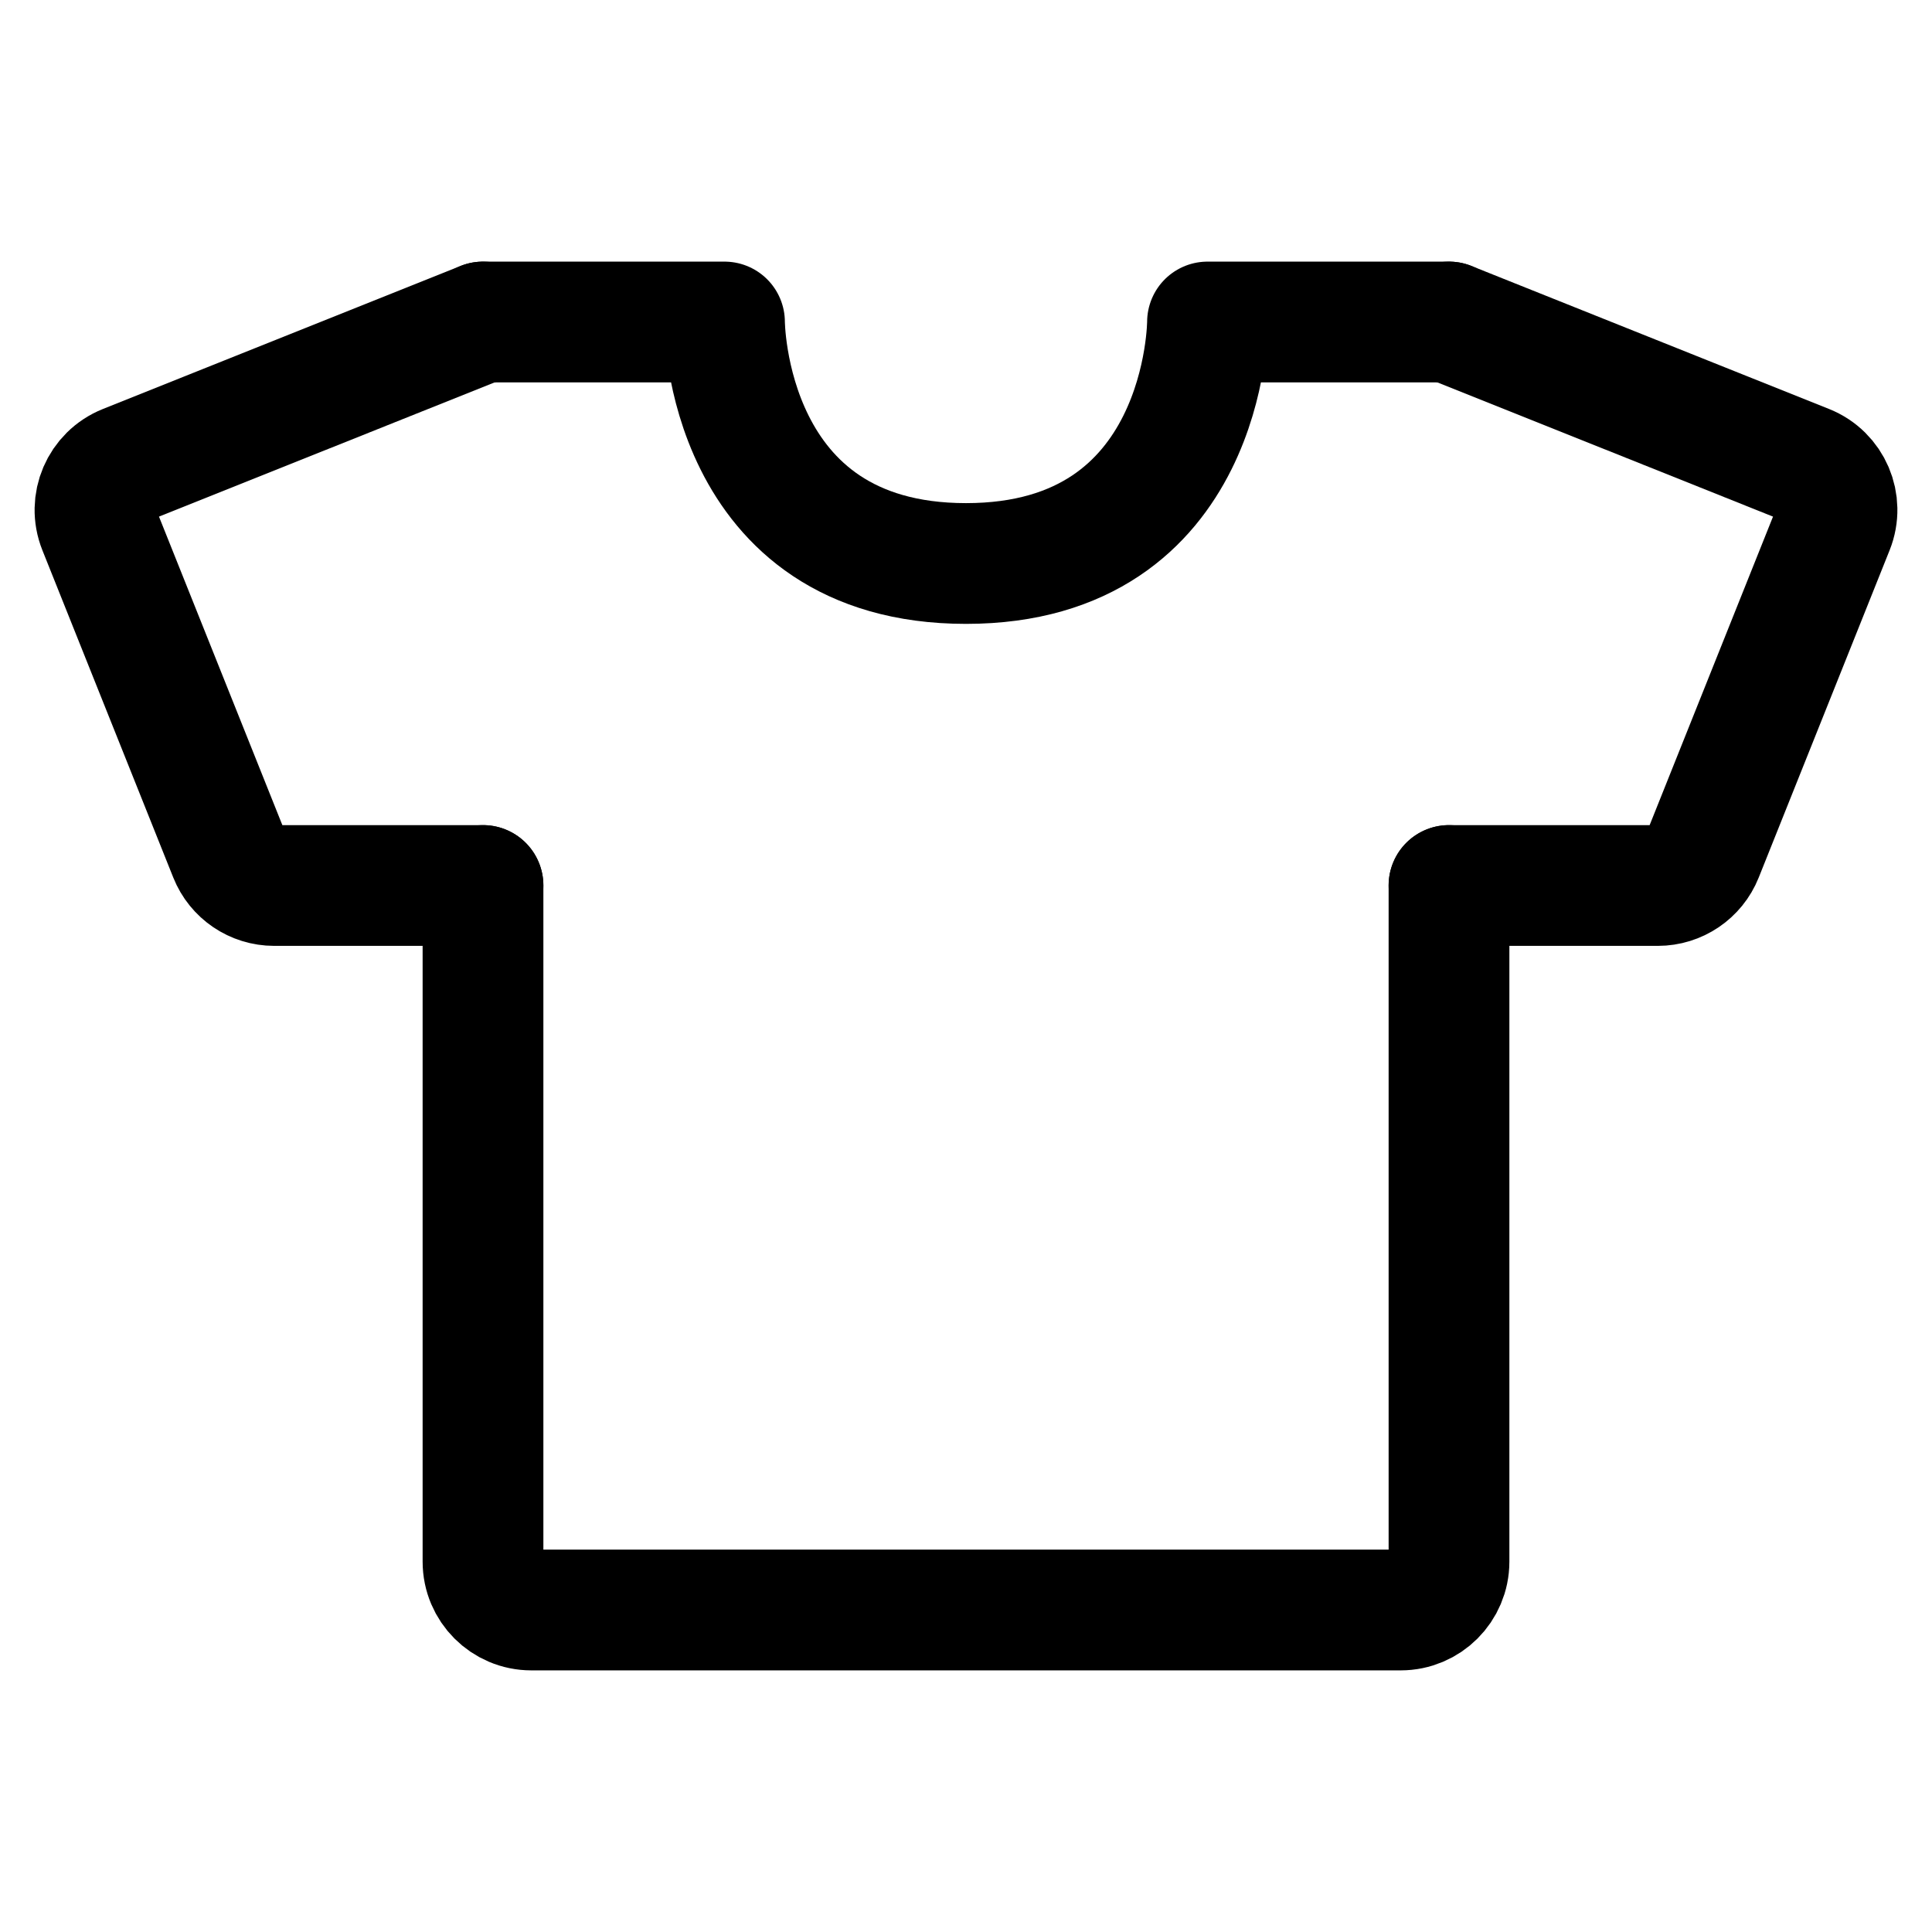
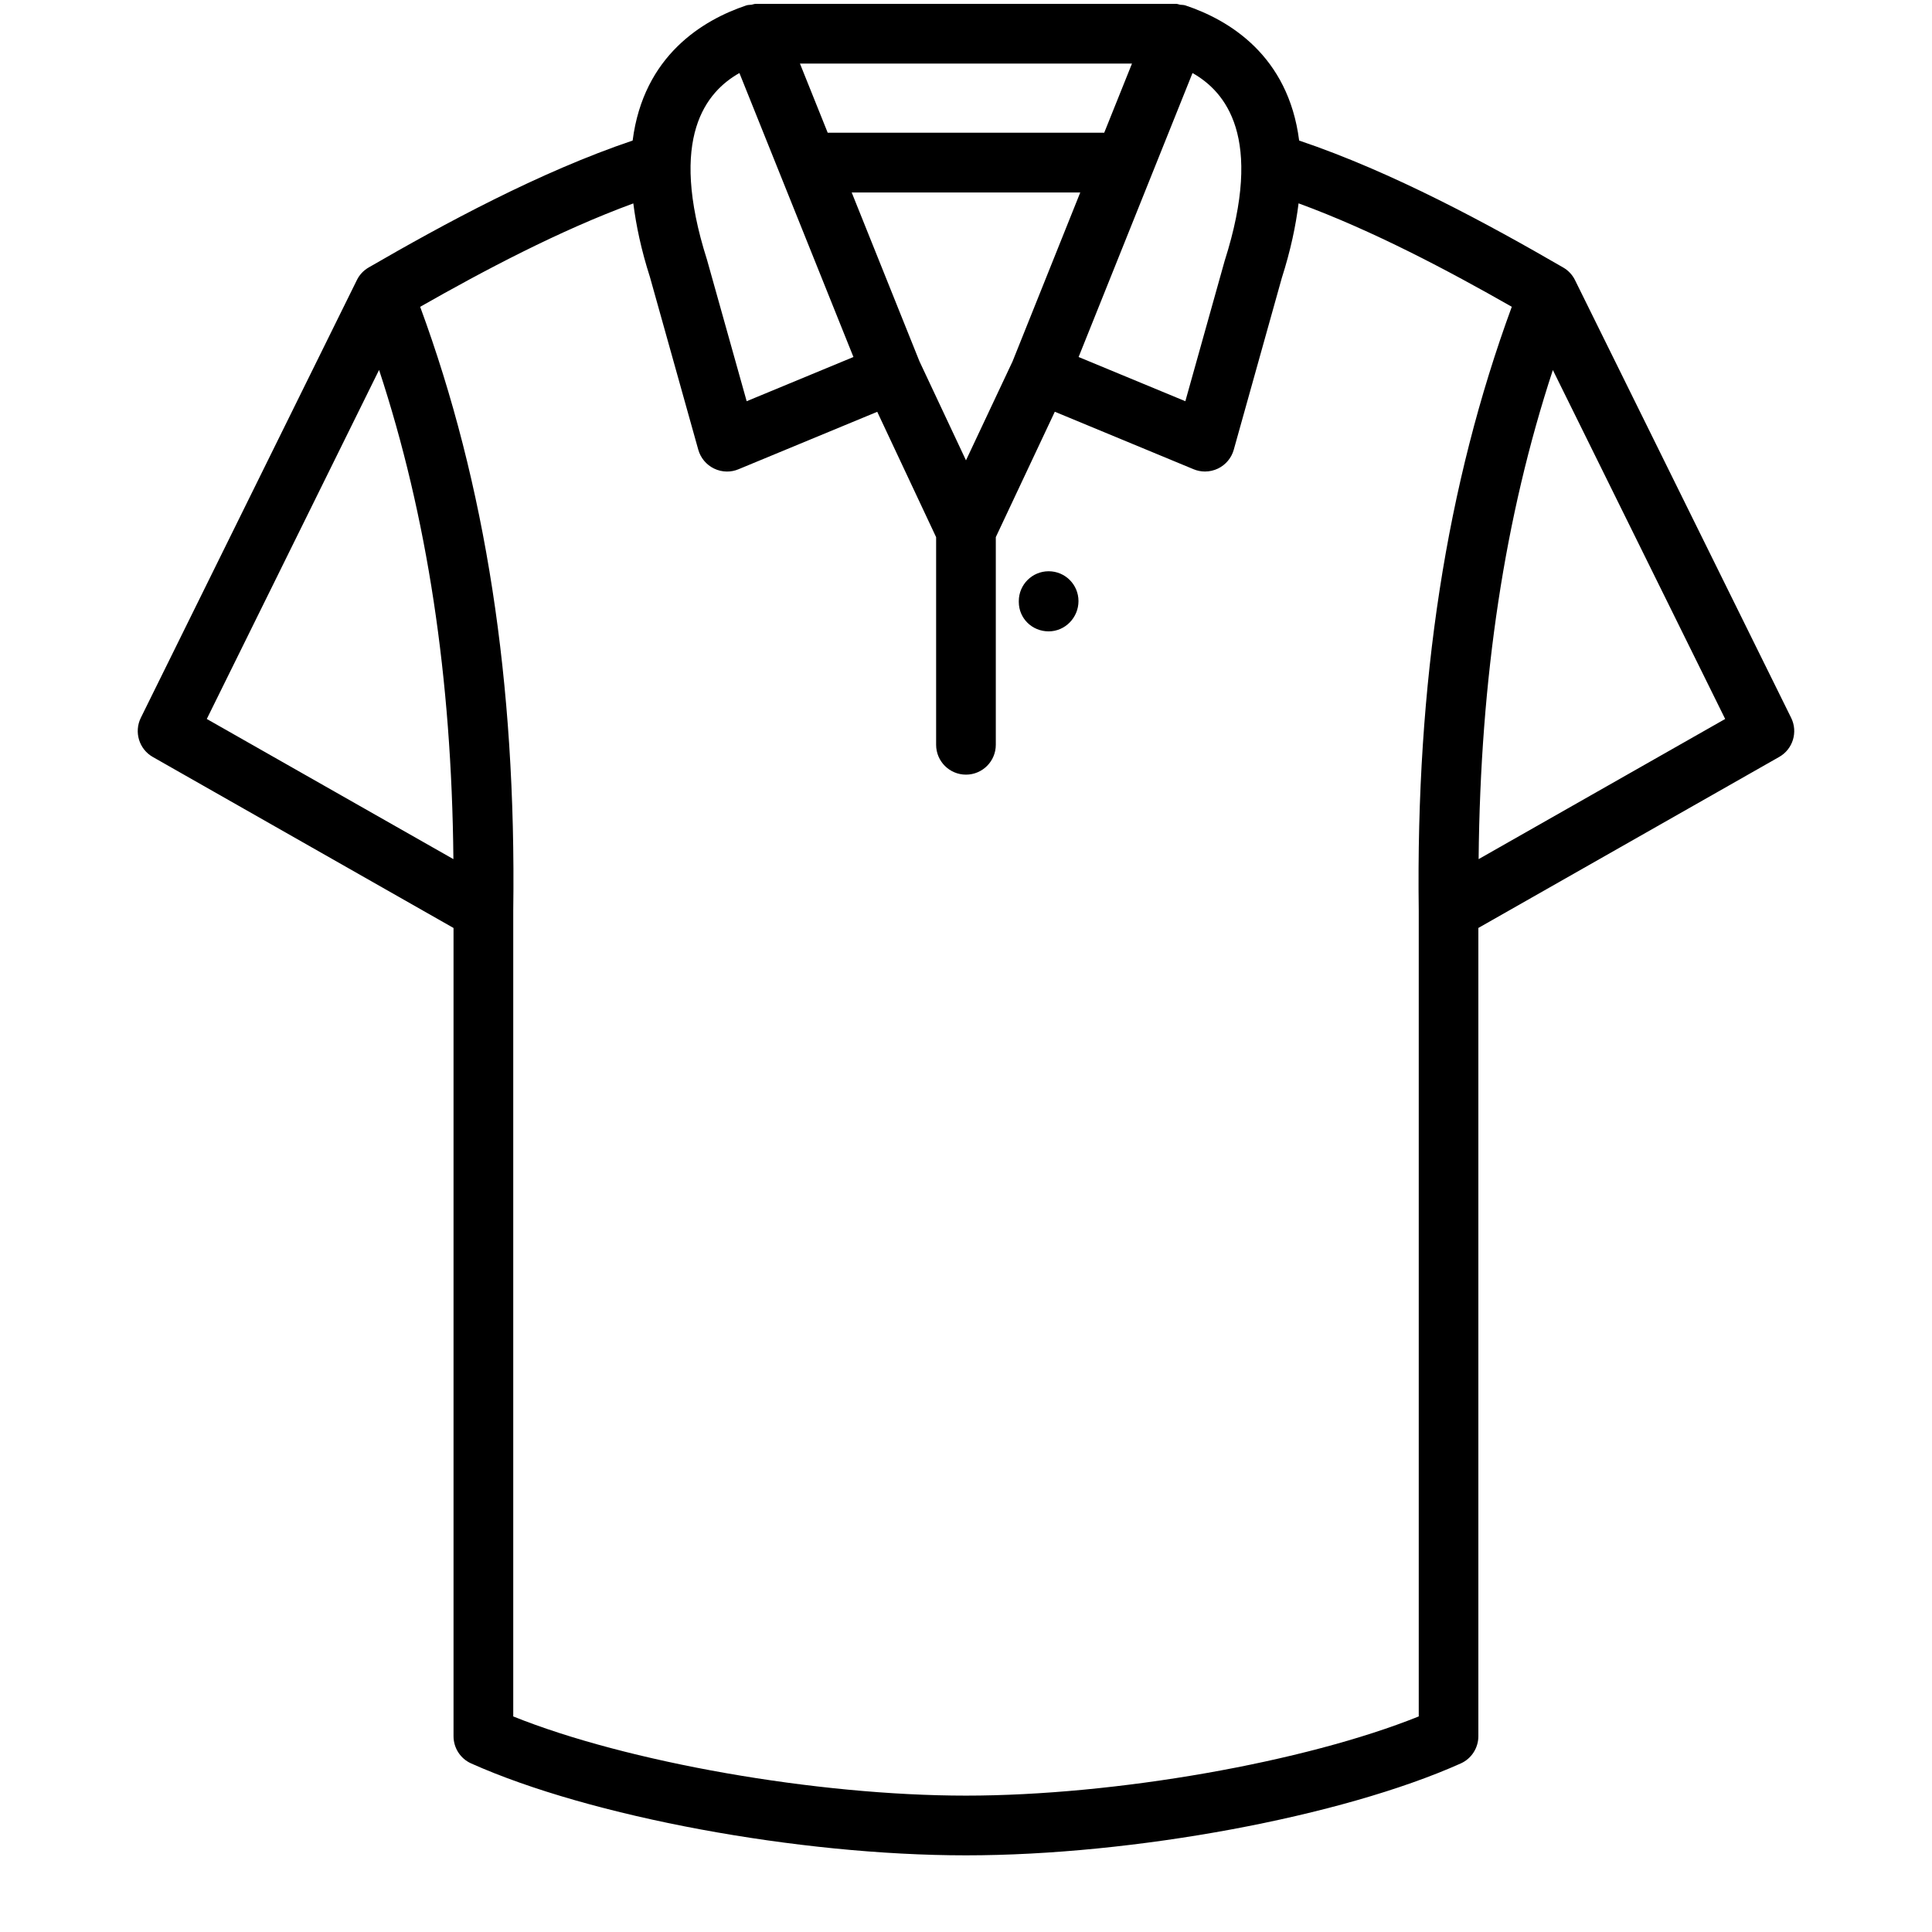
- <svg xmlns="http://www.w3.org/2000/svg" width="24px" height="24px" viewBox="0 0 24 24" stroke-width="1.5" fill="none" color="#000000">
-   <path d="M6 4H9C9 4 9 7 12 7C15 7 15 4 15 4H18M18 11V19.4C18 19.731 17.731 20 17.4 20H6.6C6.269 20 6 19.731 6 19.4L6 11" stroke="#000000" stroke-width="1.5" stroke-linecap="round" stroke-linejoin="round" />
-   <path d="M18 4L22.443 5.777C22.751 5.9 22.9 6.249 22.777 6.557L21.151 10.623C21.06 10.851 20.839 11 20.594 11H18" stroke="#000000" stroke-width="1.5" stroke-linecap="round" stroke-linejoin="round" />
-   <path d="M6 4L1.557 5.777C1.249 5.9 1.1 6.249 1.223 6.557L2.849 10.623C2.94 10.851 3.161 11 3.406 11H6" stroke="#000000" stroke-width="1.5" stroke-linecap="round" stroke-linejoin="round" />
+ <svg xmlns="http://www.w3.org/2000/svg" width="300" zoomAndPan="magnify" viewBox="0 0 224.88 233.04" height="300" preserveAspectRatio="xMidYMid meet" version="1.0">
+   <defs>
+     <clipPath id="d19962d0af">
+       <path d="M 12 0.465 L 213 0.465 L 213 223.793 L 12 223.793 Z M 12 0.465 " clip-rule="nonzero" />
+     </clipPath>
+   </defs>
+   <g clip-path="url(#d19962d0af)">
+     <path fill="#000000" d="M 211.969 86.582 L 185.898 33.785 C 185.586 33.148 185.086 32.617 184.473 32.266 C 175.492 27.062 163.926 20.762 152.625 16.953 C 151.316 6.688 144.152 2.402 138.914 0.656 C 138.699 0.582 138.48 0.598 138.262 0.57 C 138.102 0.539 137.953 0.465 137.781 0.465 L 87.086 0.465 C 86.902 0.465 86.746 0.539 86.574 0.57 C 86.359 0.598 86.148 0.582 85.941 0.652 C 80.707 2.406 73.543 6.703 72.23 16.953 C 60.98 20.75 49.391 27.051 40.391 32.262 C 39.773 32.617 39.273 33.148 38.965 33.785 L 12.906 86.582 C 12.066 88.293 12.695 90.367 14.355 91.309 L 50.625 111.934 L 50.625 209.422 C 50.625 210.844 51.457 212.133 52.758 212.711 C 67.117 219.133 92.215 223.793 112.434 223.793 C 132.664 223.793 157.762 219.133 172.113 212.711 C 173.41 212.133 174.242 210.84 174.242 209.422 L 174.242 111.93 L 210.523 91.305 C 212.18 90.367 212.816 88.293 211.969 86.582 Z M 143.637 31.473 L 138.898 48.395 L 126.023 43.062 L 139.762 8.809 C 143.703 11.039 148.41 16.504 143.637 31.473 Z M 118.055 43.594 L 112.438 55.527 L 106.824 43.578 L 98.652 23.215 L 126.223 23.215 Z M 129.113 16.008 L 95.758 16.008 L 92.41 7.668 L 132.461 7.668 Z M 85.109 8.809 L 98.863 43.062 L 85.984 48.395 L 81.203 31.344 C 76.465 16.484 81.172 11.035 85.109 8.809 Z M 41.645 44.621 C 47.453 62.262 50.406 81.699 50.609 103.629 L 20.863 86.723 Z M 167.047 207.039 C 153.371 212.543 130.488 216.59 112.434 216.59 C 94.387 216.59 71.508 212.543 57.828 207.039 L 57.828 109.832 C 58.203 82.281 54.492 58.434 46.602 37.008 C 54.242 32.66 63.383 27.812 72.312 24.535 C 72.652 27.215 73.266 30.145 74.316 33.418 L 80.148 54.246 C 80.426 55.238 81.117 56.062 82.039 56.512 C 82.535 56.754 83.07 56.879 83.613 56.879 C 84.082 56.879 84.551 56.789 84.988 56.605 L 101.734 49.672 L 108.836 64.793 L 108.836 89.836 C 108.836 91.824 110.445 93.438 112.438 93.438 C 114.426 93.438 116.035 91.824 116.035 89.836 L 116.035 64.789 L 123.152 49.664 L 139.898 56.602 C 140.336 56.785 140.805 56.875 141.273 56.875 C 141.809 56.875 142.352 56.75 142.848 56.512 C 143.773 56.059 144.461 55.234 144.738 54.246 L 150.531 33.535 C 151.594 30.207 152.219 27.238 152.555 24.527 C 161.523 27.812 170.648 32.656 178.273 37.004 C 170.398 58.449 166.688 82.293 167.051 109.828 L 167.051 207.039 Z M 174.273 103.629 C 174.48 81.719 177.43 62.285 183.227 44.633 L 204.012 86.723 Z M 174.273 103.629 " fill-opacity="1" fill-rule="nonzero" />
+   </g>
+   <path fill="#000000" d="M 122.41 68.906 C 120.418 68.906 118.809 70.52 118.809 72.508 L 118.809 72.605 C 118.809 74.594 120.418 76.156 122.41 76.156 C 124.398 76.156 126.008 74.496 126.008 72.504 C 126.008 70.512 124.395 68.906 122.41 68.906 Z M 122.41 68.906 " fill-opacity="1" fill-rule="nonzero" />
</svg>
